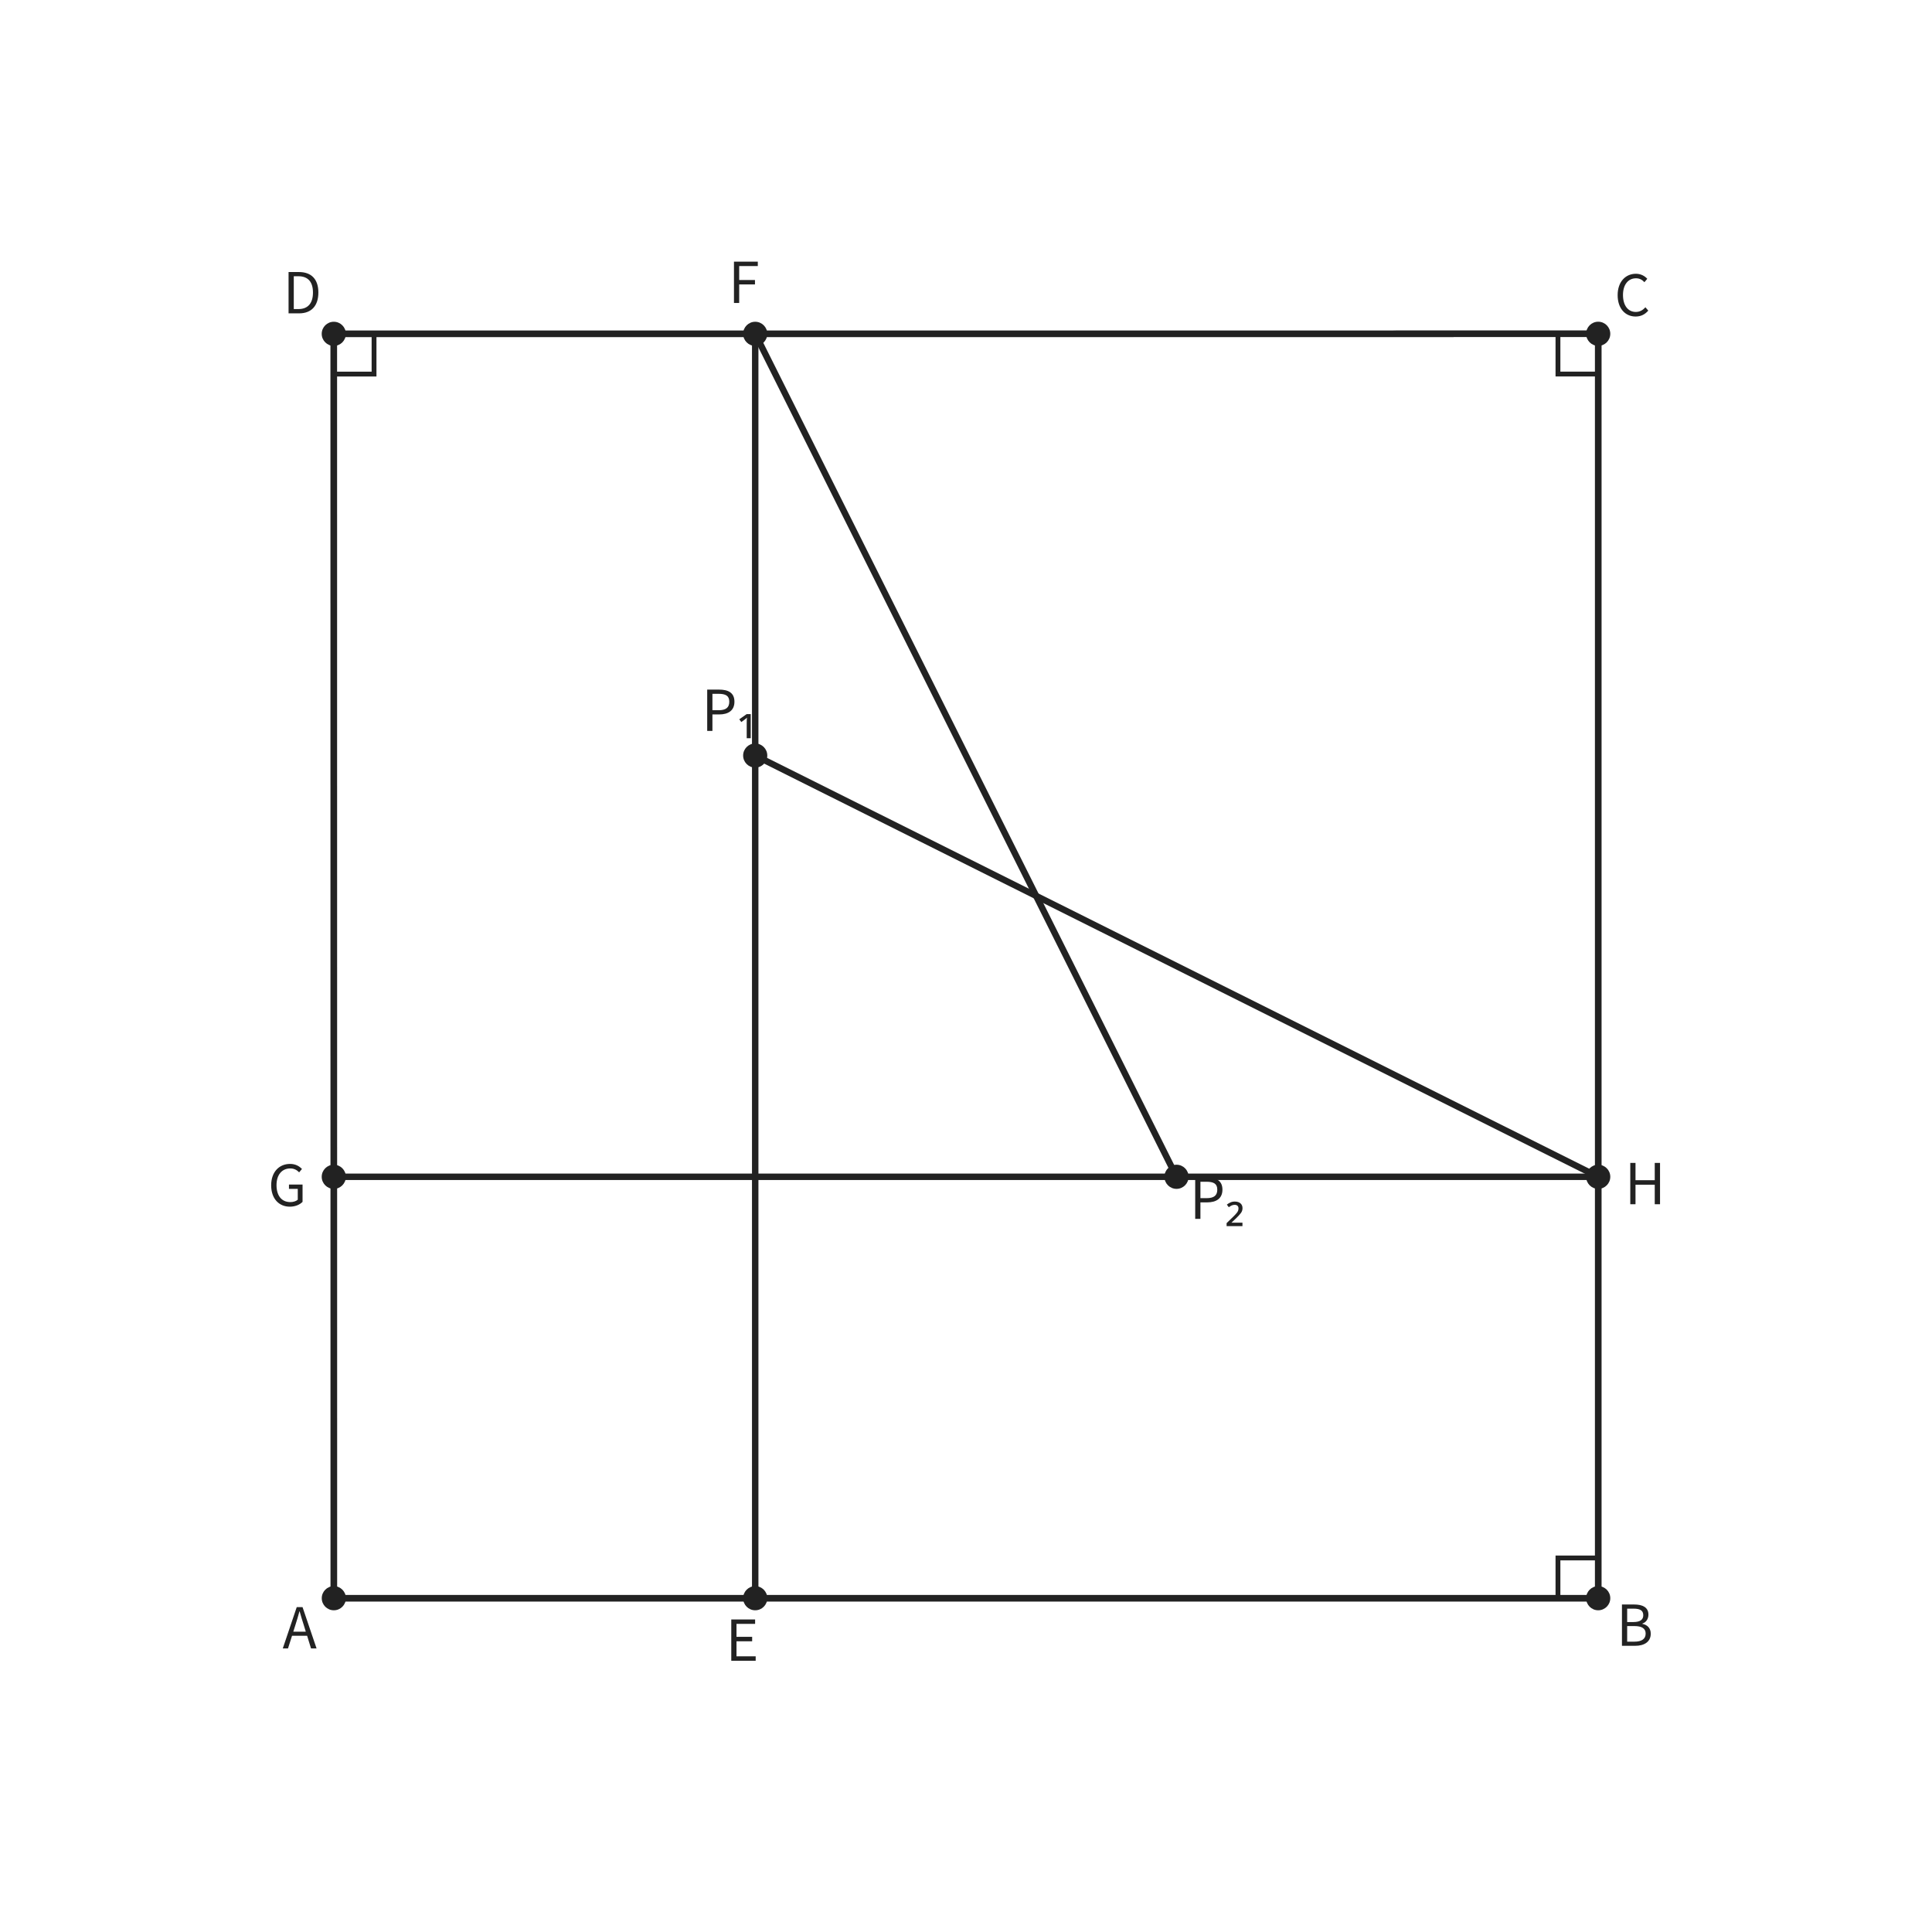
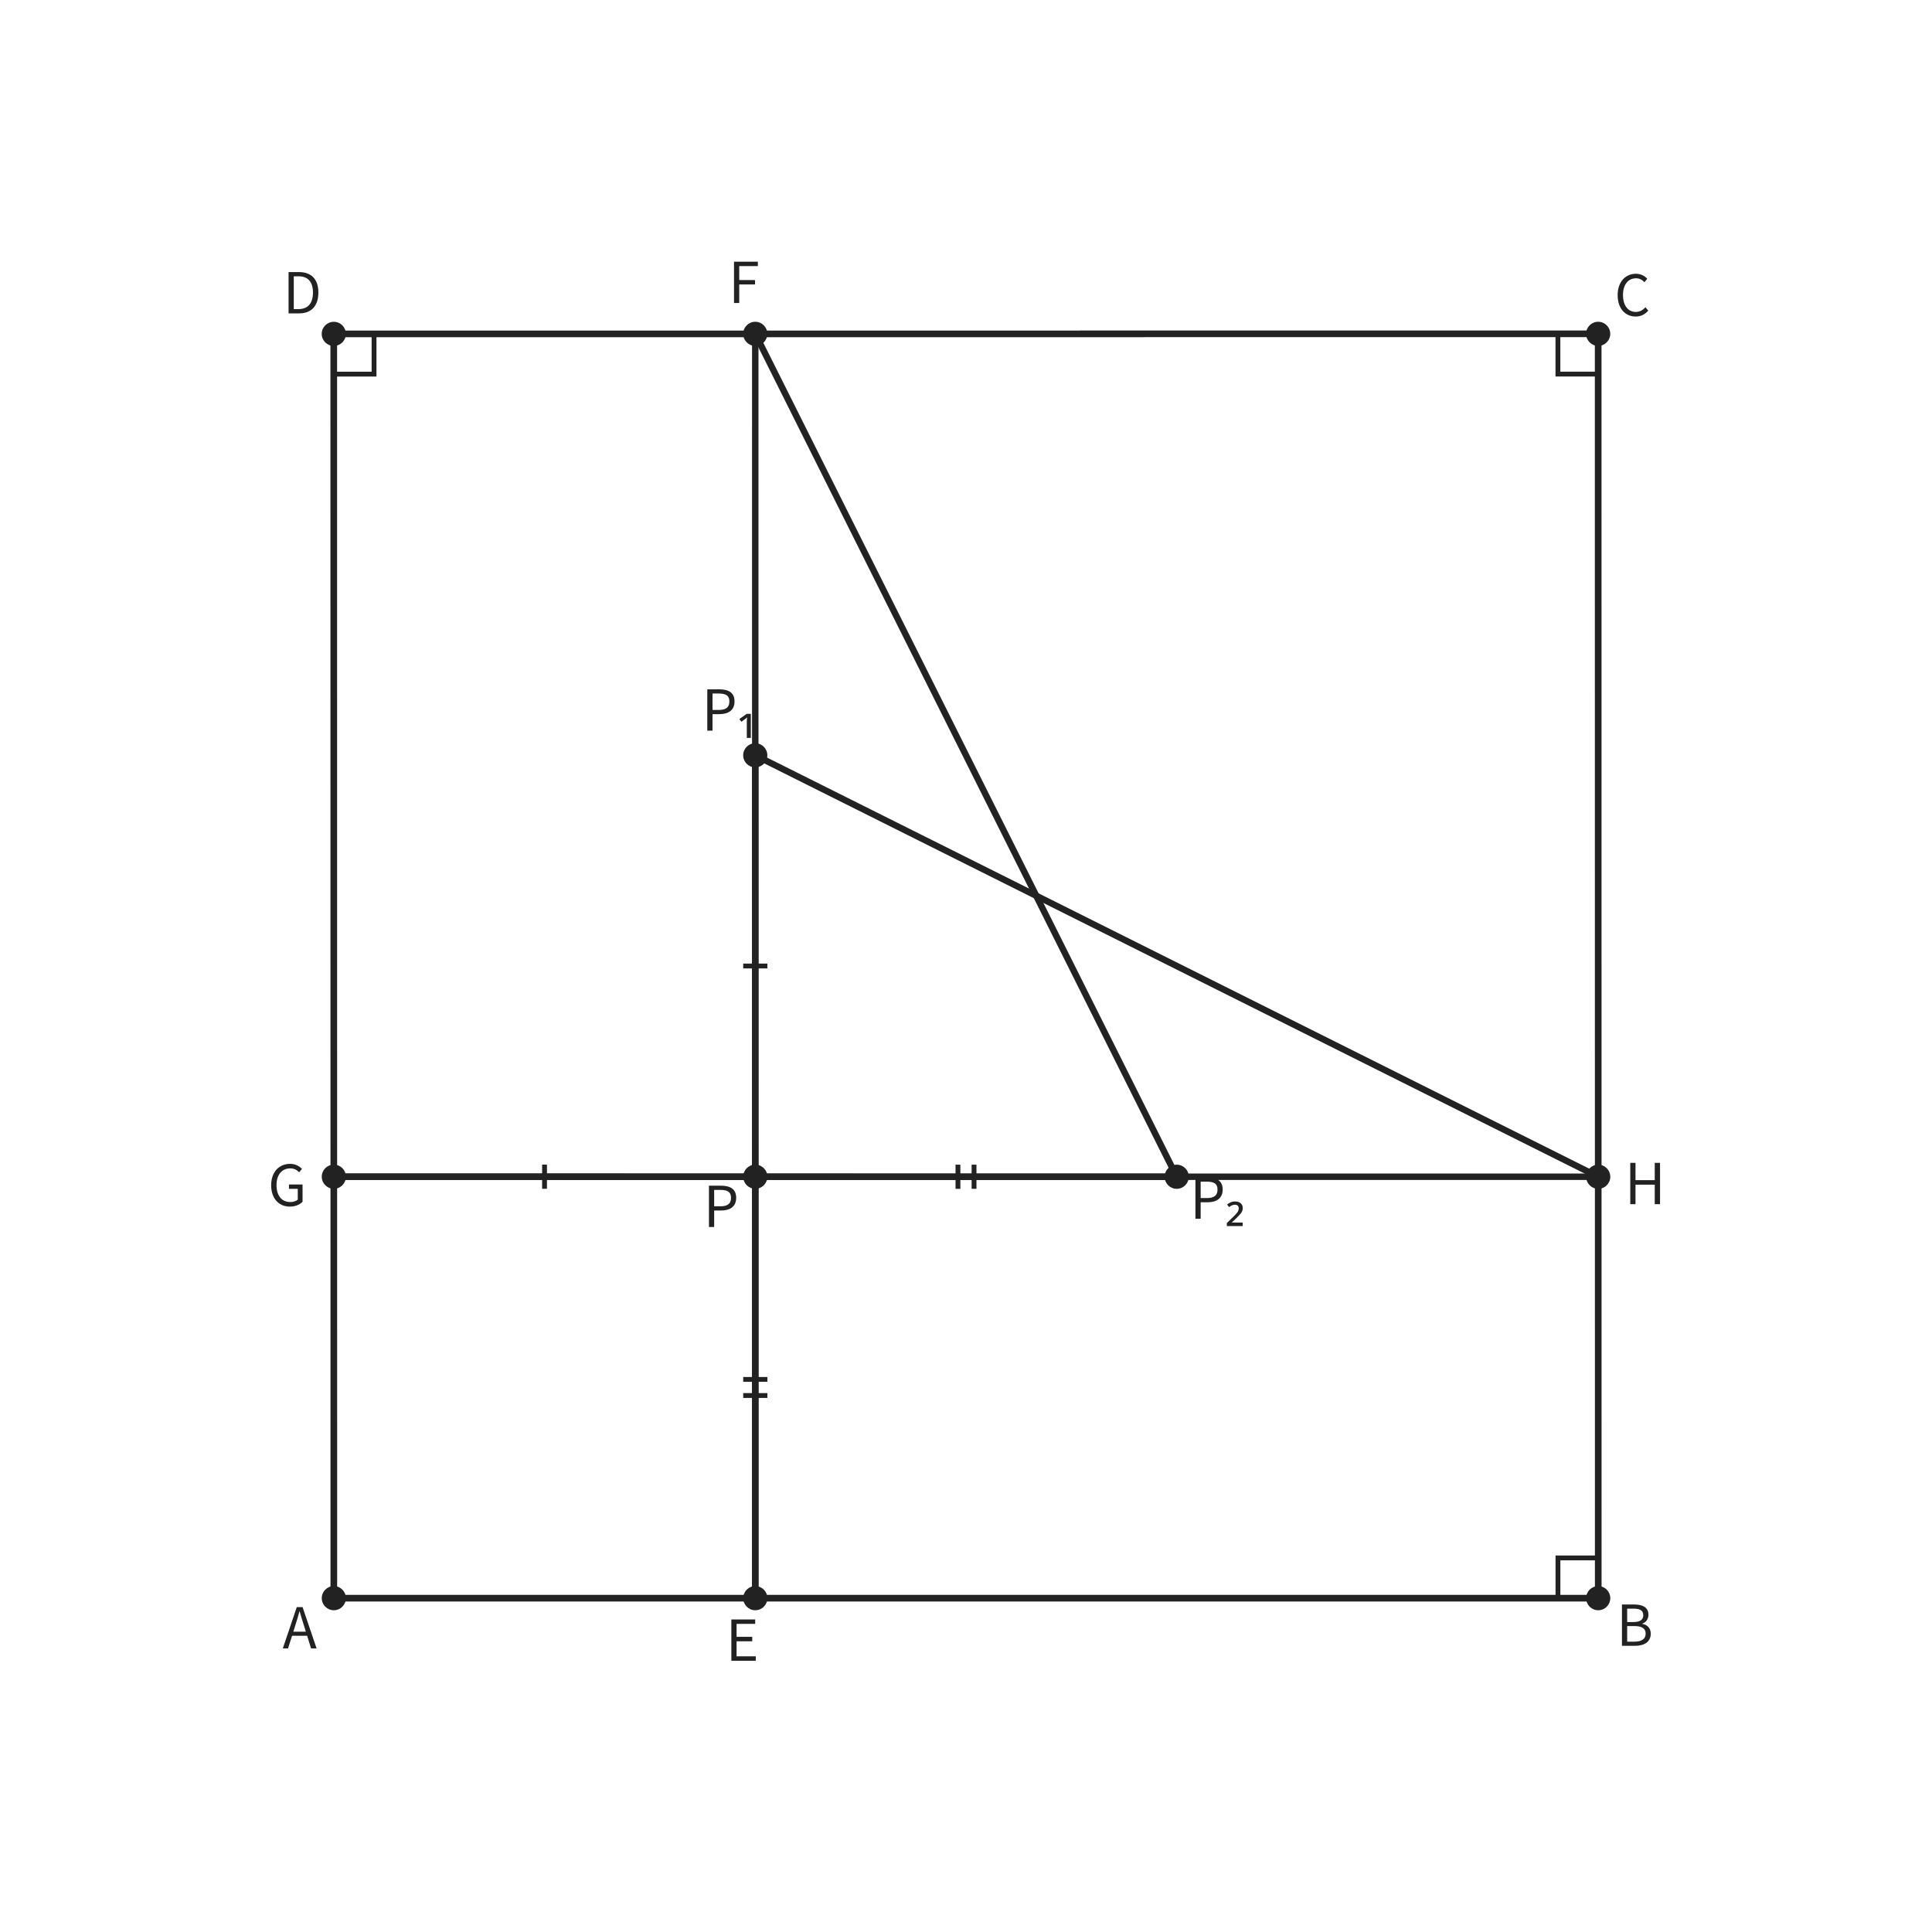
- <svg xmlns="http://www.w3.org/2000/svg" viewBox="0 0 480 480" width="480" height="480" data-t2g-scale="52.3552954244537" data-t2g-offset-x="40.0" data-t2g-offset-y="40.002247030982005" data-t2g-bbox-minx="-0.8200962480807312" data-t2g-bbox-miny="-0.8200106594217385" data-t2g-canvas-size="480" font-family="PingFang SC, Source Han Sans SC, Noto Sans CJK SC, sans-serif" font-size="14.0">
+ <svg xmlns="http://www.w3.org/2000/svg" viewBox="0 0 480 480" width="480" height="480" data-t2g-scale="52.35399120197519" data-t2g-offset-x="40.0" data-t2g-offset-y="40.00625670352372" data-t2g-bbox-minx="-0.8202682349781536" data-t2g-bbox-miny="-0.8200306395527861" data-t2g-canvas-size="480" font-family="PingFang SC, Source Han Sans SC, Noto Sans CJK SC, sans-serif" font-size="14.0">
  <rect width="100%" height="100%" fill="white" />
-   <polygon data-id="rect" class="t2g-obj t2g-poly" points="82.94,397.07 397.07,397.07 397.07,82.93 82.93,82.94" fill="none" stroke="#222" stroke-width="1.6" />
-   <line data-id="AB" class="t2g-obj t2g-seg" x1="82.94" y1="397.07" x2="397.07" y2="397.07" stroke="#222" stroke-width="1.6" />
-   <line data-id="BC" class="t2g-obj t2g-seg" x1="397.07" y1="397.07" x2="397.07" y2="82.93" stroke="#222" stroke-width="1.6" />
-   <line data-id="CD" class="t2g-obj t2g-seg" x1="397.07" y1="82.93" x2="82.93" y2="82.94" stroke="#222" stroke-width="1.6" />
-   <line data-id="DA" class="t2g-obj t2g-seg" x1="82.93" y1="82.94" x2="82.94" y2="397.07" stroke="#222" stroke-width="1.6" />
-   <line data-id="EF" class="t2g-obj t2g-seg" x1="187.63" y1="397.07" x2="187.63" y2="82.94" stroke="#222" stroke-width="1.6" />
-   <line data-id="GH" class="t2g-obj t2g-seg" x1="82.93" y1="292.37" x2="397.07" y2="292.37" stroke="#222" stroke-width="1.6" />
-   <line data-id="P1H" class="t2g-obj t2g-seg" x1="187.63" y1="187.71" x2="397.07" y2="292.37" stroke="#222" stroke-width="1.6" />
-   <line data-id="P2F" class="t2g-obj t2g-seg" x1="292.30" y1="292.37" x2="187.63" y2="82.94" stroke="#222" stroke-width="1.6" />
-   <circle data-id="A" class="t2g-obj t2g-point" cx="82.94" cy="397.07" r="3.0" fill="#222" />
-   <text x="74.45" y="409.55" text-anchor="middle" fill="#222">A</text>
-   <circle data-id="B" class="t2g-obj t2g-point" cx="397.07" cy="397.07" r="3.0" fill="#222" />
+   <polygon data-id="rect" class="t2g-obj t2g-poly" points="82.94,397.06 397.07,397.06 397.06,82.94 82.93,82.95" fill="none" stroke="#222" stroke-width="1.6" />
+   <line data-id="AB" class="t2g-obj t2g-seg" x1="82.94" y1="397.06" x2="397.07" y2="397.06" stroke="#222" stroke-width="1.6" />
+   <line data-id="BC" class="t2g-obj t2g-seg" x1="397.07" y1="397.06" x2="397.06" y2="82.94" stroke="#222" stroke-width="1.6" />
+   <line data-id="CD" class="t2g-obj t2g-seg" x1="397.06" y1="82.94" x2="82.93" y2="82.95" stroke="#222" stroke-width="1.6" />
+   <line data-id="DA" class="t2g-obj t2g-seg" x1="82.93" y1="82.95" x2="82.94" y2="397.06" stroke="#222" stroke-width="1.6" />
+   <line data-id="EF" class="t2g-obj t2g-seg" x1="187.65" y1="397.06" x2="187.64" y2="82.94" stroke="#222" stroke-width="1.6" />
+   <line data-id="GH" class="t2g-obj t2g-seg" x1="82.94" y1="292.35" x2="397.07" y2="292.36" stroke="#222" stroke-width="1.6" />
+   <line data-id="PP1" class="t2g-obj t2g-seg" x1="187.65" y1="292.35" x2="187.64" y2="187.65" stroke="#222" stroke-width="1.6" />
+   <line data-id="PG" class="t2g-obj t2g-seg" x1="187.65" y1="292.35" x2="82.94" y2="292.35" stroke="#222" stroke-width="1.6" />
+   <line data-id="PP2" class="t2g-obj t2g-seg" x1="187.65" y1="292.35" x2="292.35" y2="292.36" stroke="#222" stroke-width="1.6" />
+   <line data-id="PE" class="t2g-obj t2g-seg" x1="187.65" y1="292.35" x2="187.65" y2="397.06" stroke="#222" stroke-width="1.6" />
+   <line data-id="P1H" class="t2g-obj t2g-seg" x1="187.64" y1="187.65" x2="397.07" y2="292.36" stroke="#222" stroke-width="1.6" />
+   <line data-id="P2F" class="t2g-obj t2g-seg" x1="292.35" y1="292.36" x2="187.64" y2="82.94" stroke="#222" stroke-width="1.6" />
+   <circle data-id="A" class="t2g-obj t2g-point" cx="82.94" cy="397.06" r="3.0" fill="#222" />
+   <text x="74.46" y="409.55" text-anchor="middle" fill="#222">A</text>
+   <circle data-id="B" class="t2g-obj t2g-point" cx="397.07" cy="397.06" r="3.0" fill="#222" />
  <text x="406.16" y="408.90" text-anchor="middle" fill="#222">B</text>
-   <circle data-id="C" class="t2g-obj t2g-point" cx="397.07" cy="82.93" r="3.0" fill="#222" />
+   <circle data-id="C" class="t2g-obj t2g-point" cx="397.06" cy="82.94" r="3.0" fill="#222" />
  <text x="405.55" y="78.45" text-anchor="middle" fill="#222">C</text>
-   <circle data-id="D" class="t2g-obj t2g-point" cx="82.93" cy="82.94" r="3.0" fill="#222" />
-   <text x="75.10" y="77.85" text-anchor="middle" fill="#222">D</text>
-   <circle data-id="E" class="t2g-obj t2g-point" cx="187.63" cy="397.07" r="3.0" fill="#222" />
-   <text x="184.40" y="412.62" text-anchor="middle" fill="#222">E</text>
-   <circle data-id="F" class="t2g-obj t2g-point" cx="187.63" cy="82.94" r="3.0" fill="#222" />
-   <text x="184.81" y="75.27" text-anchor="middle" fill="#222">F</text>
-   <circle data-id="G" class="t2g-obj t2g-point" cx="82.93" cy="292.37" r="3.0" fill="#222" />
-   <text x="71.38" y="299.61" text-anchor="middle" fill="#222">G</text>
-   <circle data-id="H" class="t2g-obj t2g-point" cx="397.07" cy="292.37" r="3.0" fill="#222" />
-   <text x="408.73" y="299.19" text-anchor="middle" fill="#222">H</text>
-   <circle data-id="P1" class="t2g-obj t2g-point" cx="187.63" cy="187.71" r="3.0" fill="#222" />
-   <text x="181.18" y="181.59" text-anchor="middle" fill="#222">P₁</text>
-   <circle data-id="P2" class="t2g-obj t2g-point" cx="292.30" cy="292.37" r="3.0" fill="#222" />
-   <text x="302.42" y="302.82" text-anchor="middle" fill="#222">P₂</text>
-   <polyline points="387.07,397.07 387.07,387.07 397.07,387.07" fill="none" stroke="#222" stroke-width="1.2" />
-   <polyline points="397.07,92.93 387.07,92.93 387.07,82.93" fill="none" stroke="#222" stroke-width="1.2" />
-   <polyline points="92.93,82.94 92.93,92.94 82.93,92.94" fill="none" stroke="#222" stroke-width="1.2" />
+   <circle data-id="D" class="t2g-obj t2g-point" cx="82.93" cy="82.95" r="3.0" fill="#222" />
+   <text x="75.10" y="77.86" text-anchor="middle" fill="#222">D</text>
+   <circle data-id="E" class="t2g-obj t2g-point" cx="187.65" cy="397.06" r="3.0" fill="#222" />
+   <text x="184.42" y="412.62" text-anchor="middle" fill="#222">E</text>
+   <circle data-id="F" class="t2g-obj t2g-point" cx="187.64" cy="82.94" r="3.0" fill="#222" />
+   <text x="184.82" y="75.28" text-anchor="middle" fill="#222">F</text>
+   <circle data-id="G" class="t2g-obj t2g-point" cx="82.94" cy="292.35" r="3.0" fill="#222" />
+   <text x="71.38" y="299.59" text-anchor="middle" fill="#222">G</text>
+   <circle data-id="H" class="t2g-obj t2g-point" cx="397.07" cy="292.36" r="3.0" fill="#222" />
+   <text x="408.73" y="299.17" text-anchor="middle" fill="#222">H</text>
+   <circle data-id="P" class="t2g-obj t2g-point" cx="187.65" cy="292.35" r="3.0" fill="#222" />
+   <text x="179.16" y="304.84" text-anchor="middle" fill="#222">P</text>
+   <circle data-id="P1" class="t2g-obj t2g-point" cx="187.64" cy="187.65" r="3.0" fill="#222" />
+   <text x="181.20" y="181.52" text-anchor="middle" fill="#222">P₁</text>
+   <circle data-id="P2" class="t2g-obj t2g-point" cx="292.35" cy="292.36" r="3.0" fill="#222" />
+   <text x="302.48" y="302.80" text-anchor="middle" fill="#222">P₂</text>
+   <polyline points="387.07,397.06 387.07,387.06 397.07,387.06" fill="none" stroke="#222" stroke-width="1.2" />
+   <polyline points="397.06,92.94 387.06,92.94 387.06,82.94" fill="none" stroke="#222" stroke-width="1.2" />
+   <polyline points="92.93,82.95 92.93,92.95 82.93,92.95" fill="none" stroke="#222" stroke-width="1.2" />
+   <line x1="184.65" y1="240.00" x2="190.65" y2="240.00" stroke="#222" stroke-width="1.2" />
+   <line x1="135.29" y1="295.35" x2="135.29" y2="289.35" stroke="#222" stroke-width="1.2" />
+   <line x1="238.00" y1="289.36" x2="238.00" y2="295.36" stroke="#222" stroke-width="1.2" />
+   <line x1="242.00" y1="289.36" x2="242.00" y2="295.36" stroke="#222" stroke-width="1.2" />
+   <line x1="190.65" y1="342.71" x2="184.65" y2="342.71" stroke="#222" stroke-width="1.2" />
+   <line x1="190.65" y1="346.71" x2="184.65" y2="346.71" stroke="#222" stroke-width="1.2" />
</svg>
